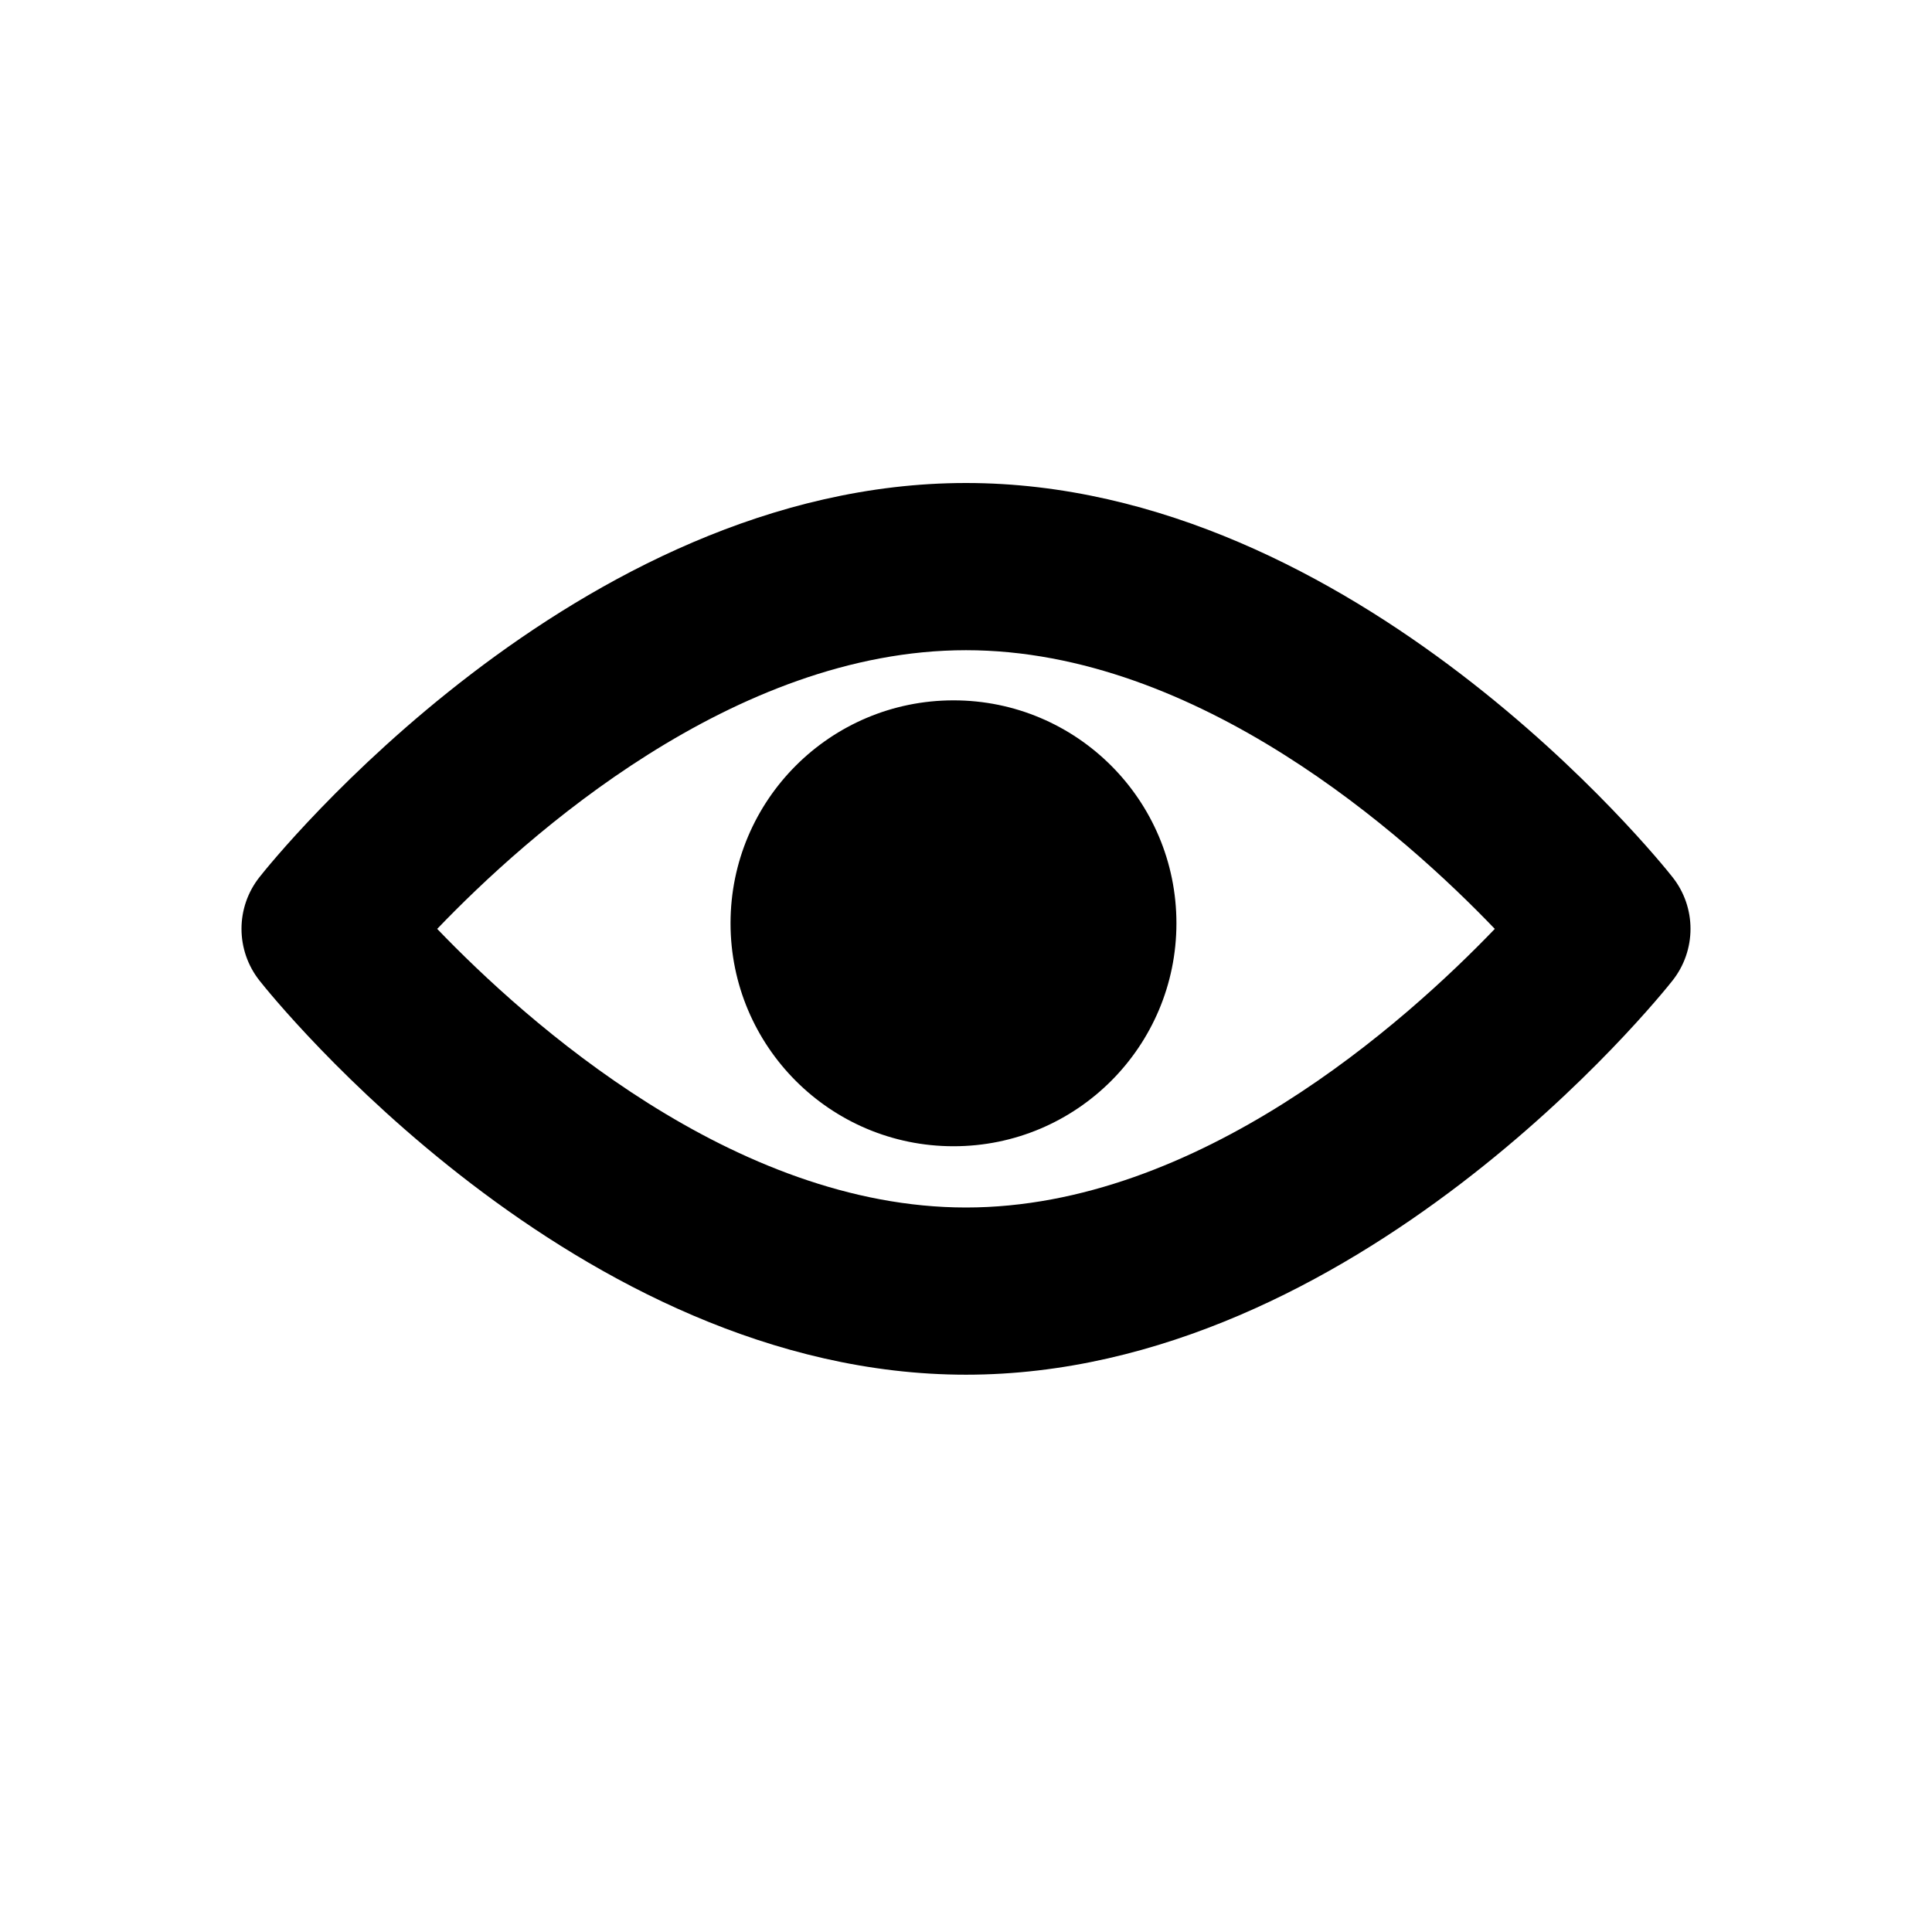
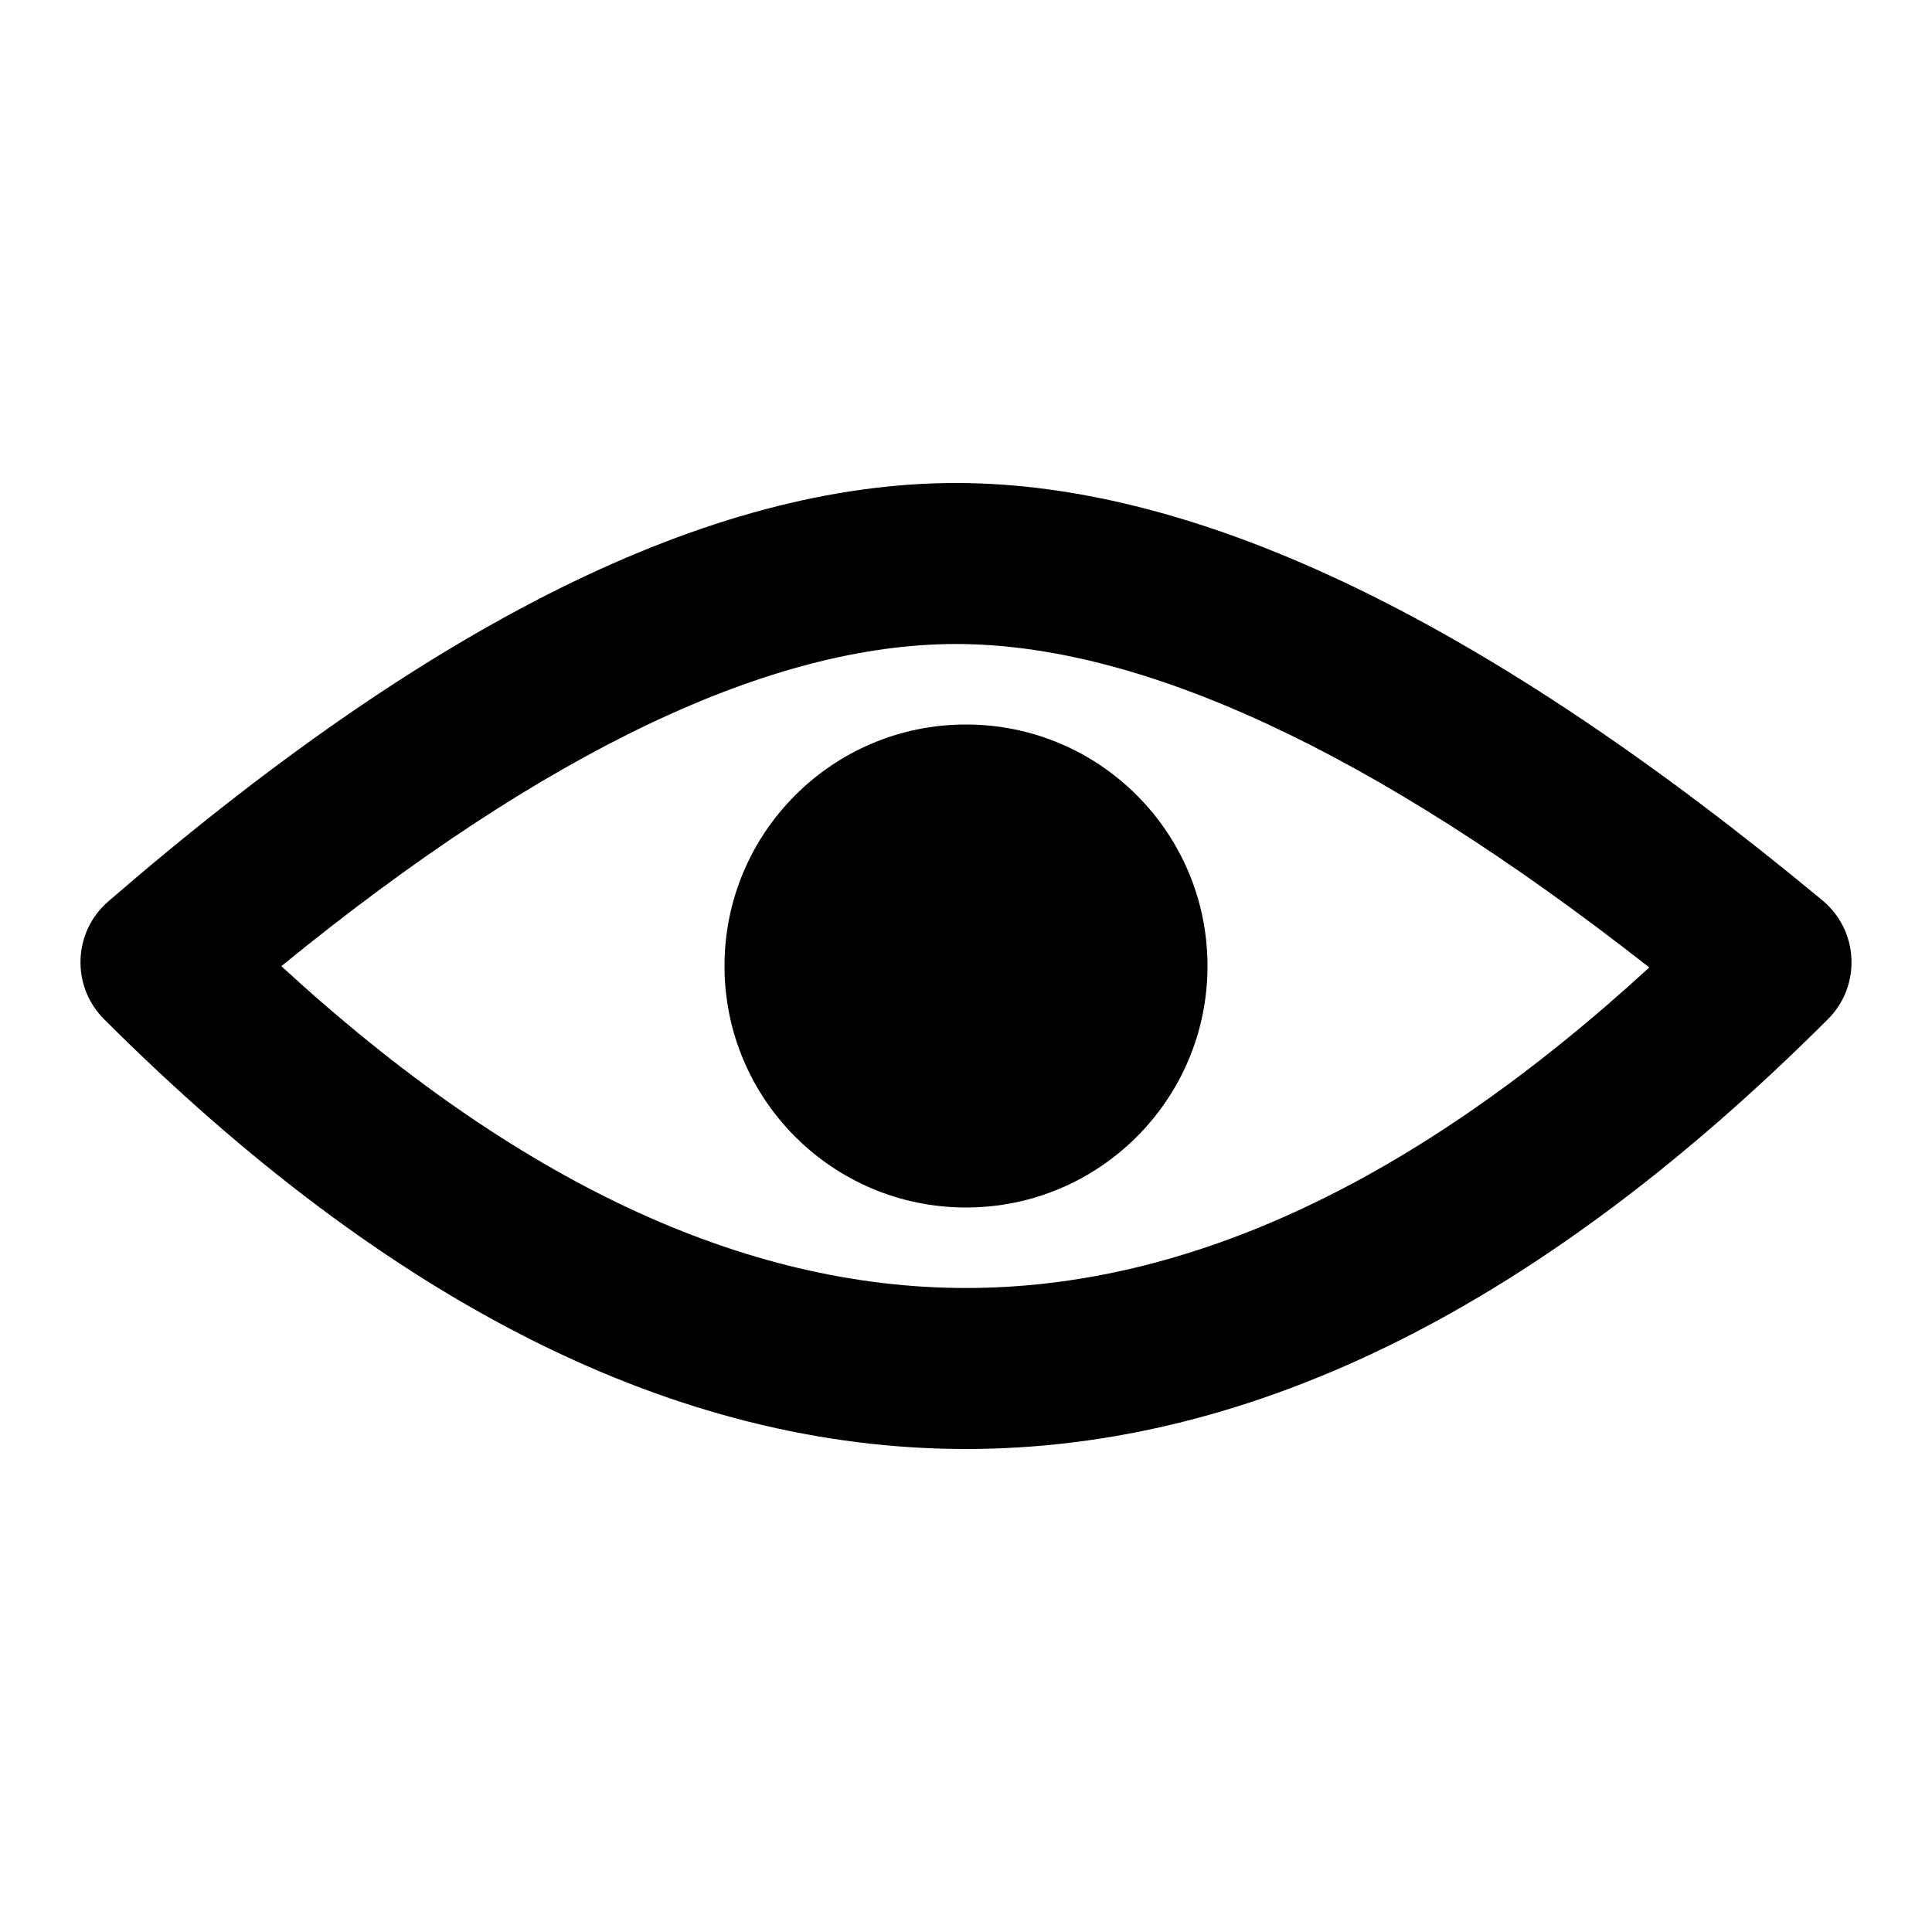
<svg xmlns="http://www.w3.org/2000/svg" width="24" height="24" viewBox="0 0 24 24">
-   <path d="M18.569,11.539 C17.459,10.381 14.885,8.077 12,8.077 C9.115,8.077 6.541,10.381 5.431,11.539 C6.54,12.694 9.115,15 12,15 C14.885,15 17.459,12.695 18.569,11.539 Z M12,6 C16.844,6 20.618,10.694 20.775,10.894 C21.075,11.271 21.075,11.805 20.775,12.183 C20.618,12.383 16.844,17.077 12,17.077 C7.156,17.077 3.382,12.383 3.225,12.183 C2.925,11.805 2.925,11.271 3.225,10.894 C3.382,10.694 7.156,6 12,6 Z M11.845,8.7 C10.315,8.7 9.075,9.939 9.075,11.469 C9.075,12.999 10.315,14.239 11.845,14.239 C13.374,14.239 14.614,12.999 14.614,11.469 C14.614,9.939 13.374,8.7 11.845,8.7 Z" />
+   <path d="M1.293,12.661 C0.882,12.25 0.906,11.577 1.346,11.197 C5.327,7.753 8.821,6 11.875,6 C14.923,6 18.493,7.747 22.638,11.184 C23.092,11.56 23.124,12.245 22.707,12.661 C19.165,16.198 15.594,18 12,18 C8.406,18 4.835,16.198 1.293,12.661 Z M3.495,12.002 C6.413,14.685 9.246,16 12,16 C14.749,16 17.576,14.69 20.488,12.018 C17.054,9.325 14.17,8 11.875,8 C9.588,8 6.783,9.318 3.495,12.002 Z M12,15 C13.657,15 15,13.657 15,12 C15,10.343 13.657,9 12,9 C10.343,9 9,10.343 9,12 C9,13.657 10.343,15 12,15 Z" />
</svg>
